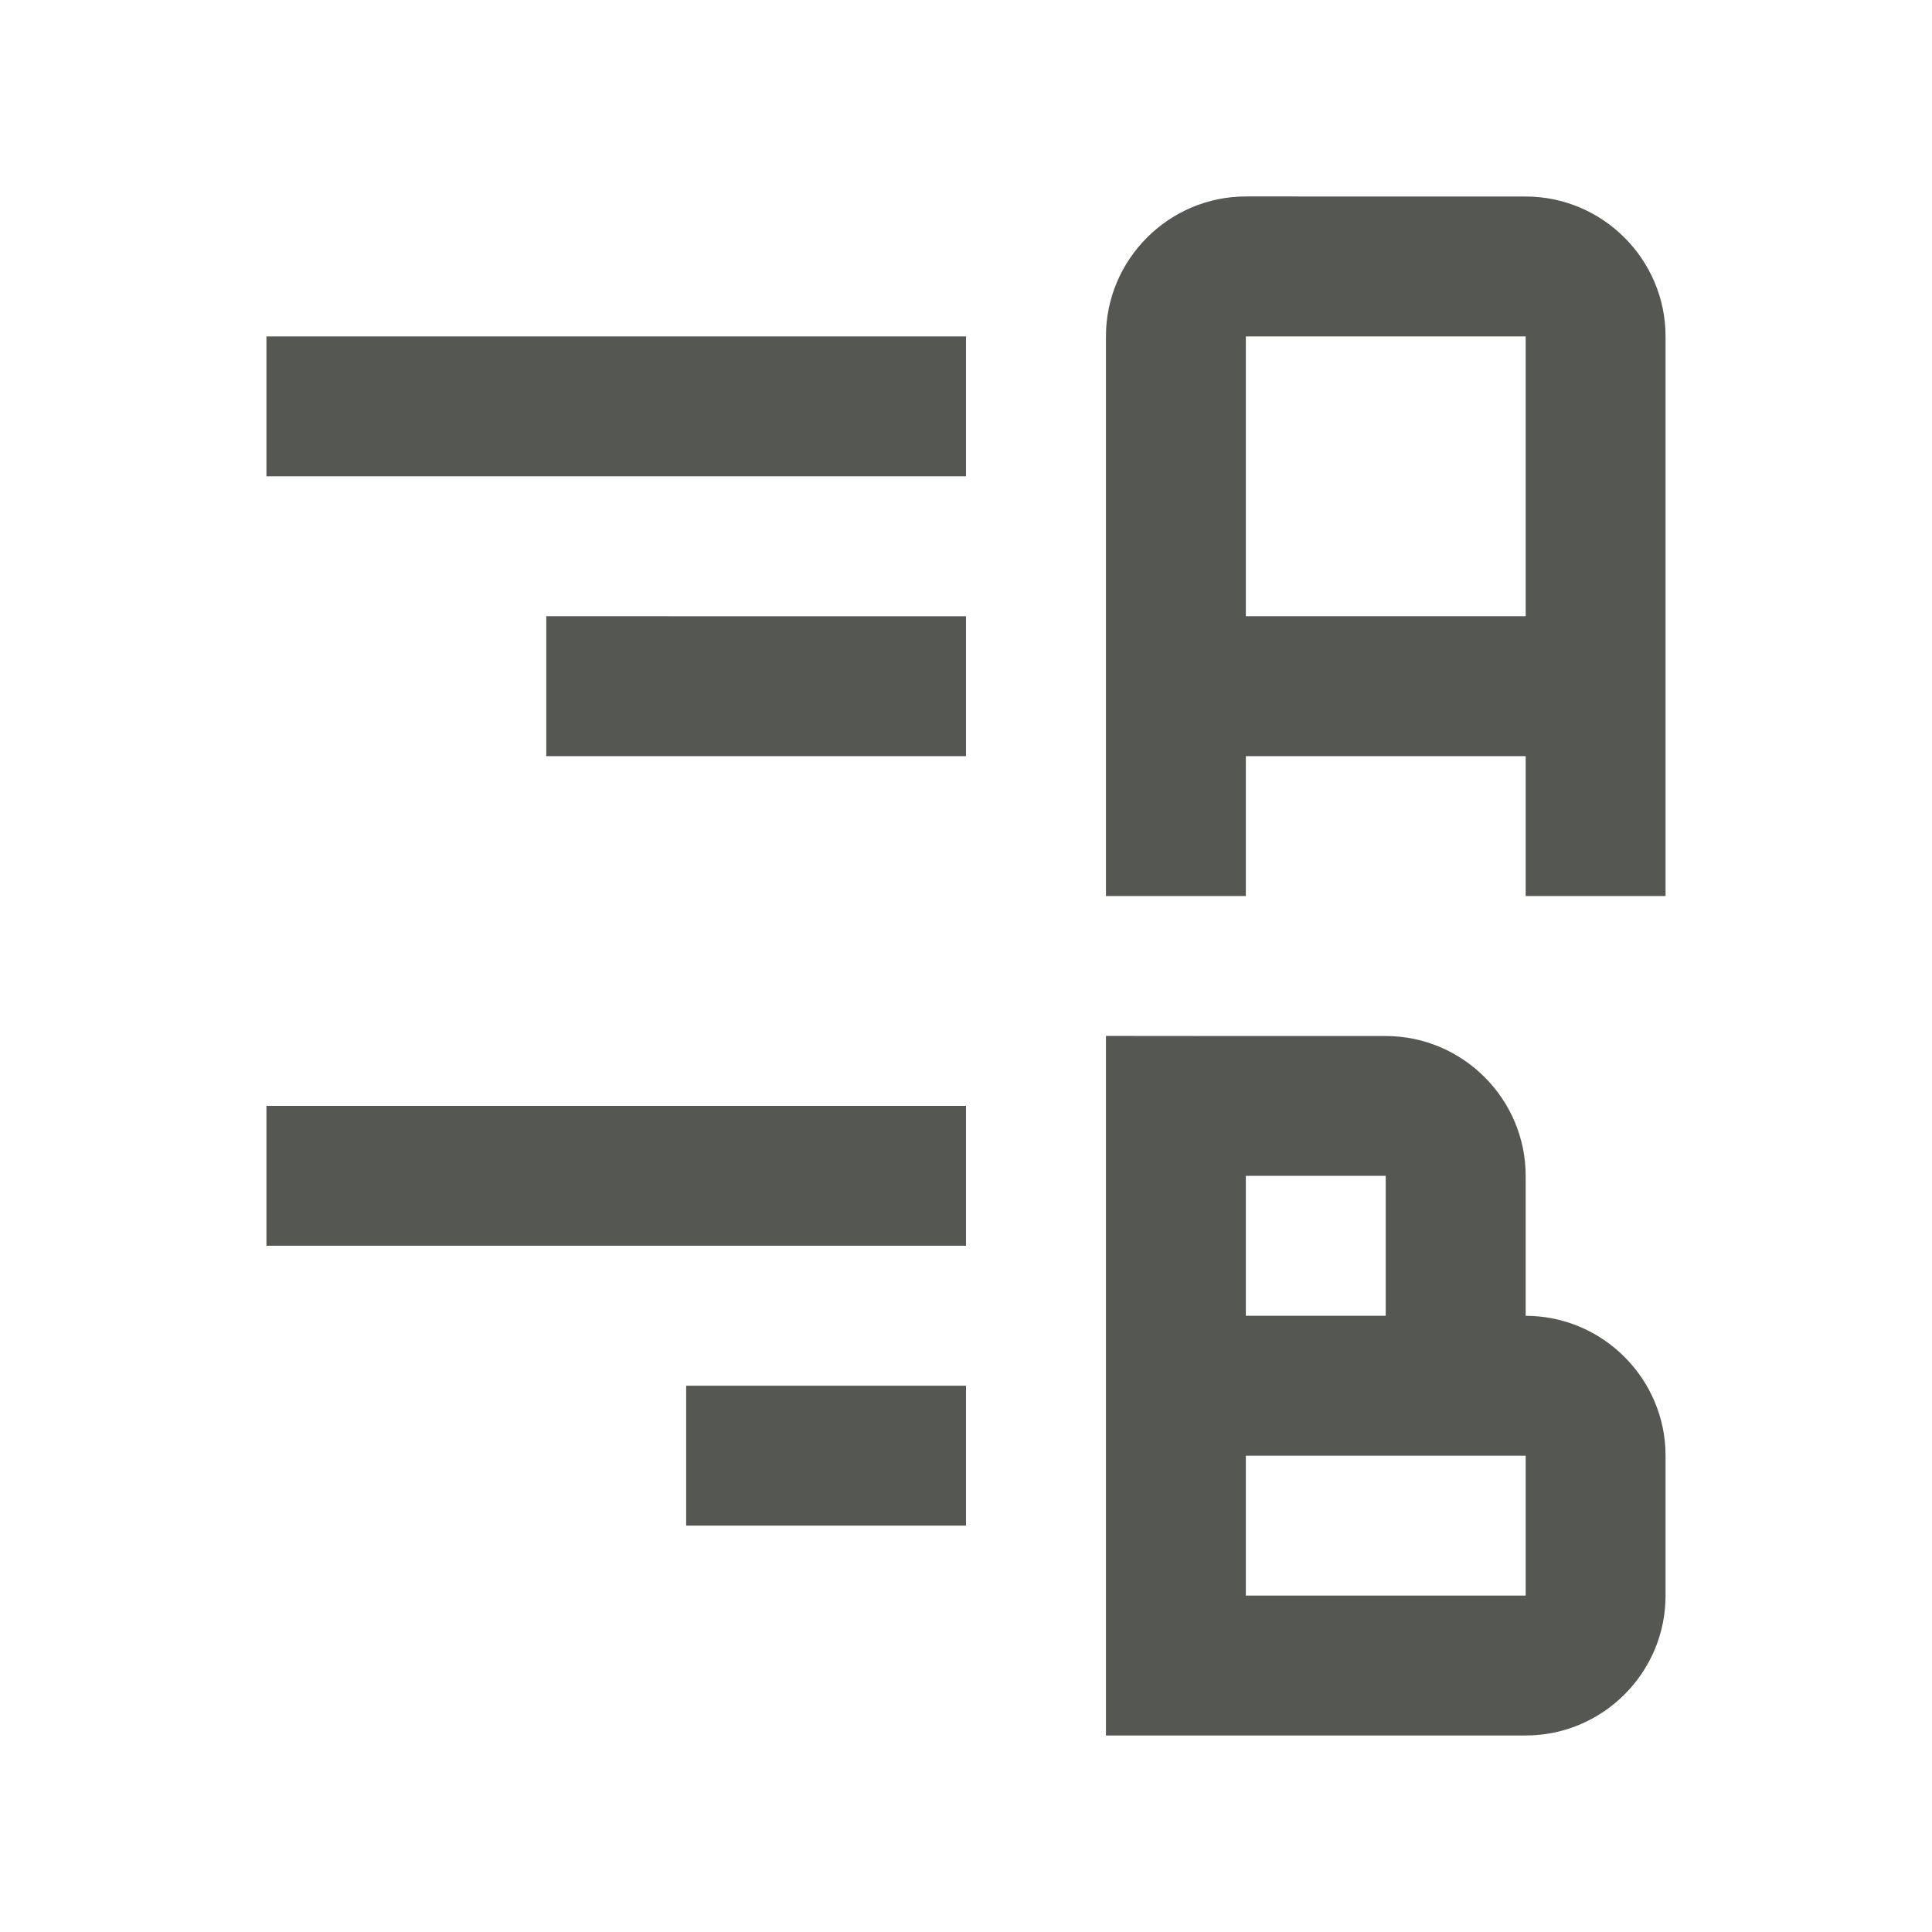
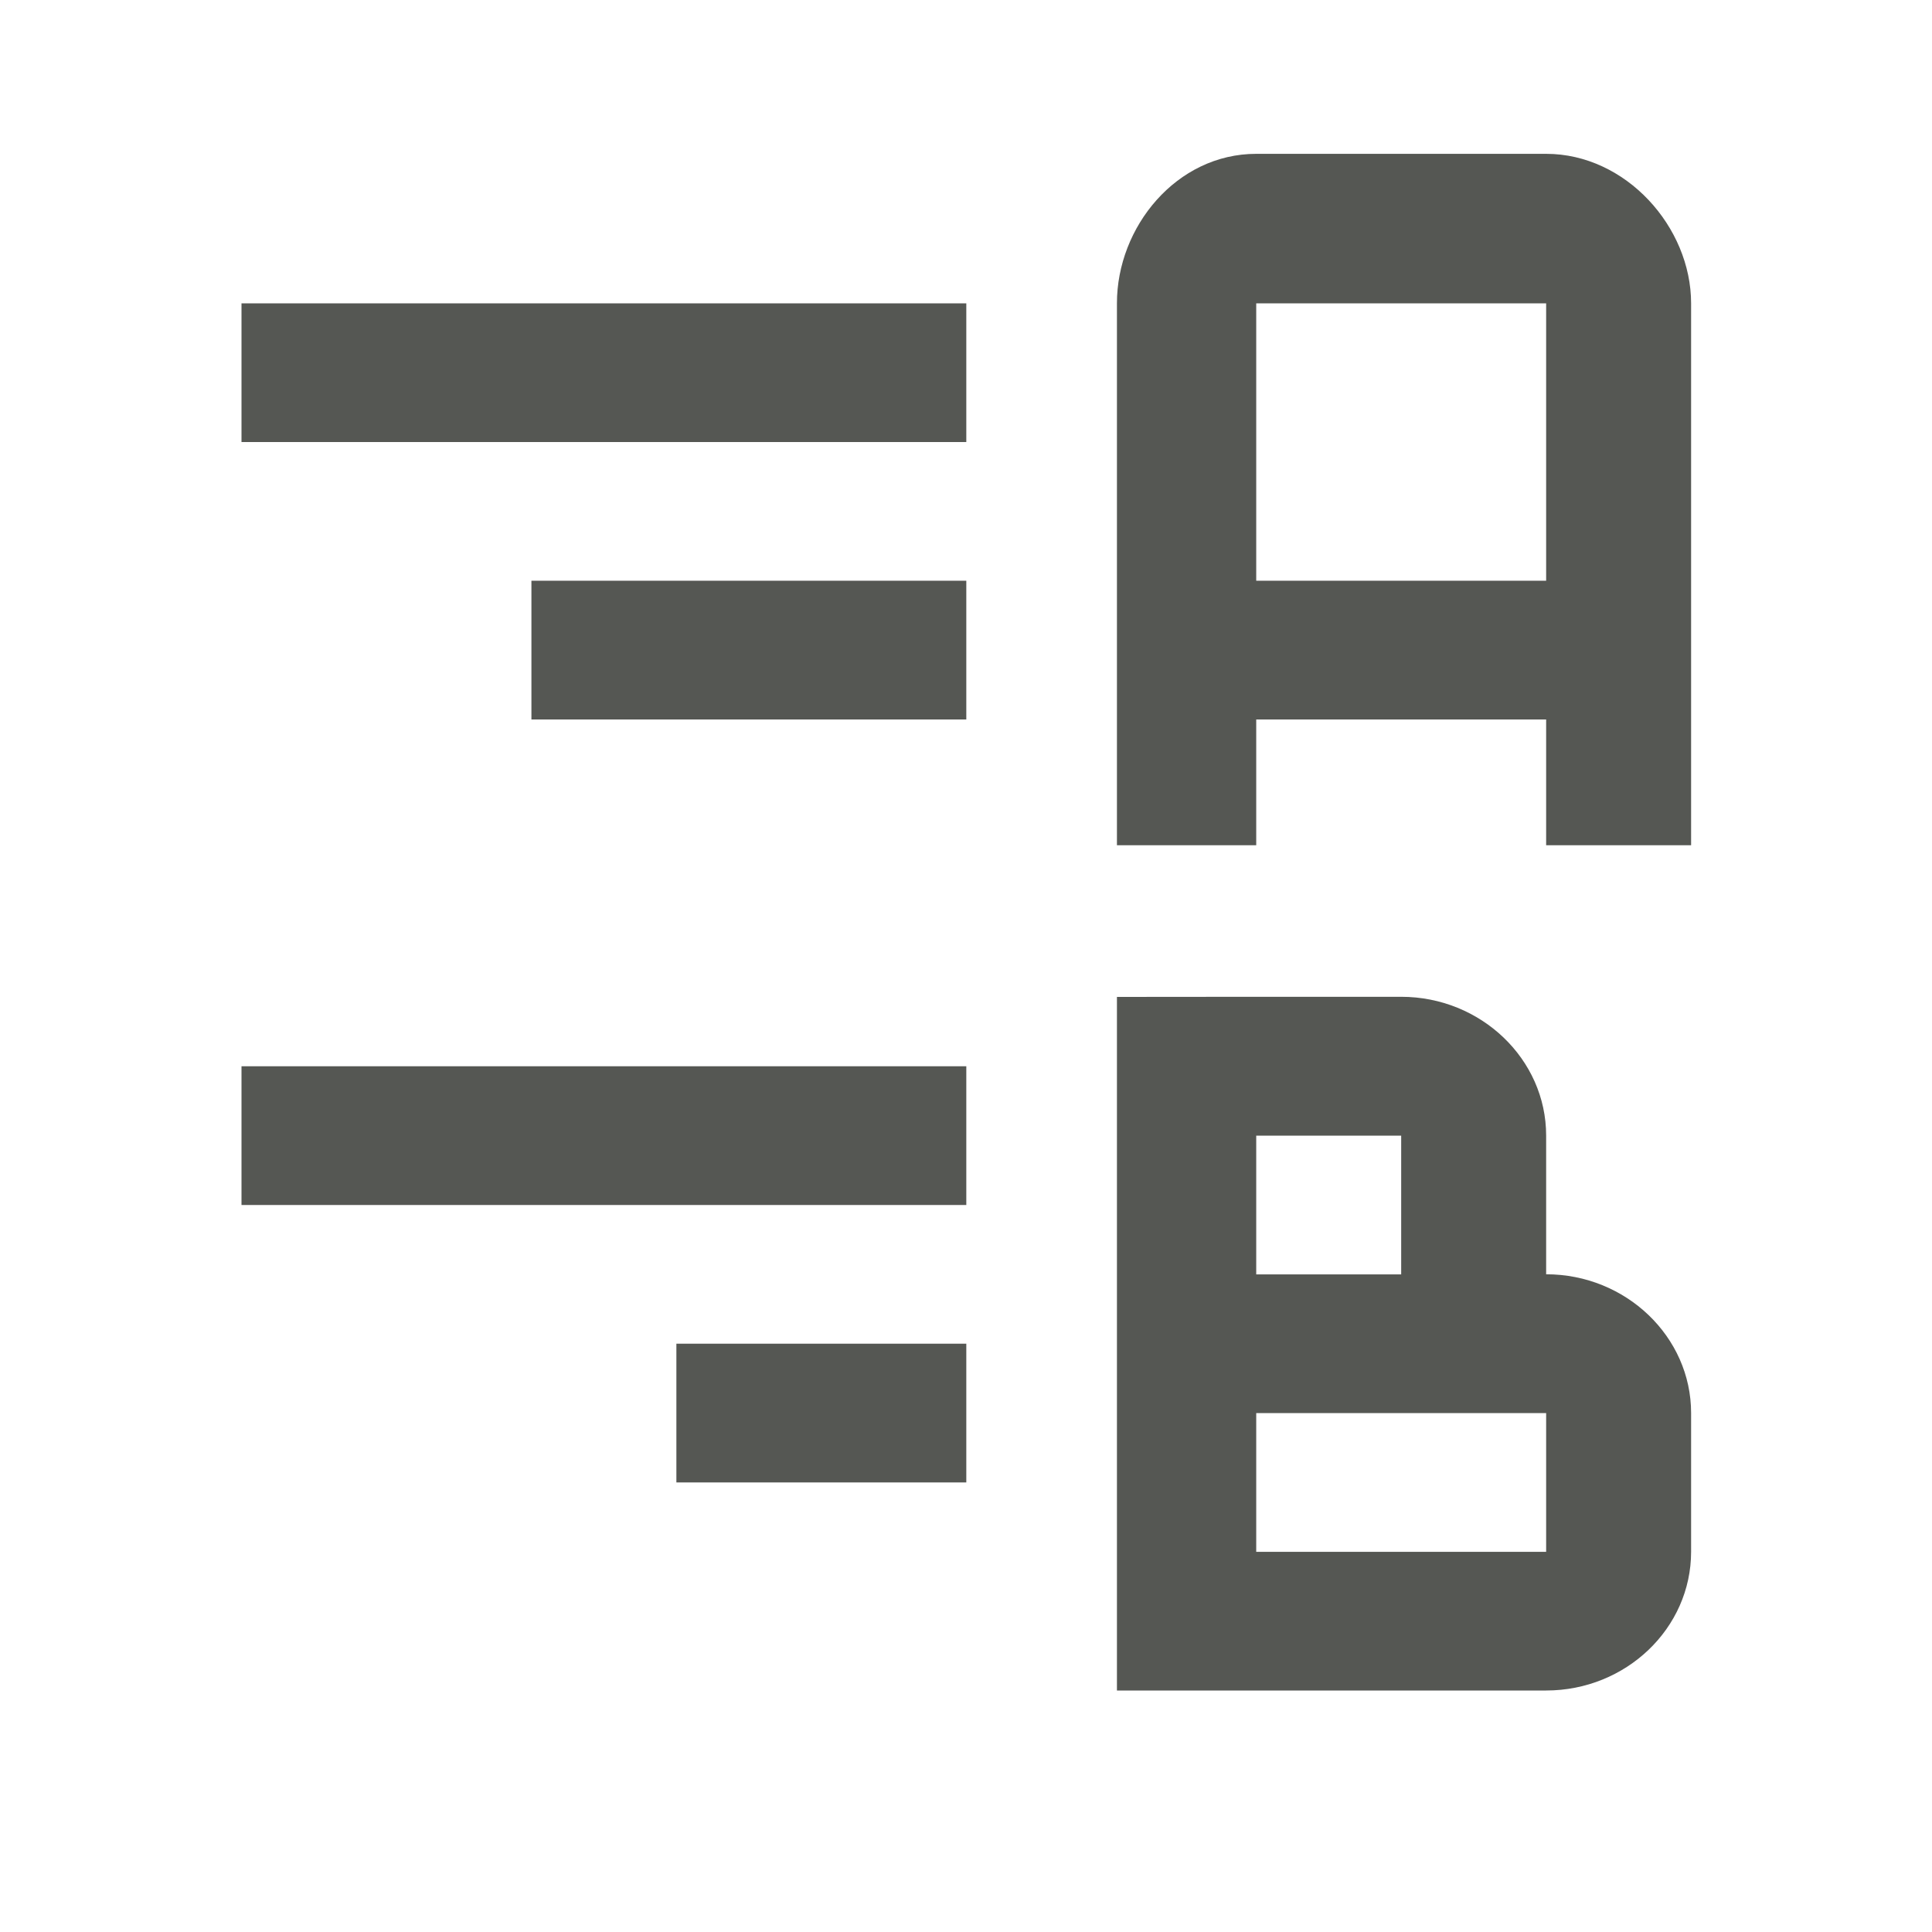
<svg xmlns="http://www.w3.org/2000/svg" viewBox="0 0 32 32" version="1.1" id="svg4" width="32" height="32">
  <defs id="defs8" />
-   <path d="m 20.635,3.254 c -1.275,0 -2.317,1.043 -2.317,2.317 v 9.27 h 2.317 V 12.524 h 4.635 v 2.317 h 2.317 V 5.572 c 0,-1.275 -1.043,-2.317 -2.317,-2.317 z M 4.413,5.572 v 2.317 H 16 v -2.317 z m 16.222,0 h 4.635 V 10.206 H 20.635 Z M 9.048,10.206 V 12.524 H 16 v -2.317 z m 9.27,6.952 v 11.587 h 2.317 4.635 c 1.275,0 2.317,-1.038 2.317,-2.317 v -2.317 c 0,-1.275 -1.043,-2.317 -2.317,-2.317 v -2.317 c 0,-1.275 -1.043,-2.317 -2.317,-2.317 H 20.635 Z M 4.413,18.317 v 2.317 H 16 v -2.317 z m 16.222,1.159 h 2.317 v 2.317 h -2.317 z m -9.27,3.476 v 2.317 H 16 V 22.952 Z m 9.27,1.159 h 4.635 v 2.317 h -4.635 z" id="path2" style="fill:#555753;stroke-width:1" />
+   <path d="m 20.807,2.548 c -1.321,0 -2.308,1.212 -2.307,2.476 V 14 h 2.307 v -2.083 h 4.802 V 14 h 2.401 V 5.024 c 0,-1.264 -1.08,-2.476 -2.401,-2.476 z M 4,5.024 V 7.322 H 16.005 V 5.024 Z m 16.807,0 h 4.802 V 9.619 H 20.807 Z M 8.802,9.619 V 11.917 H 16.005 V 9.619 Z M 18.5,16.512 V 28 h 2.307 4.802 c 1.321,0 2.401,-1.029 2.401,-2.298 v -2.298 c 0,-1.264 -1.08,-2.298 -2.401,-2.298 v -2.298 c 0,-1.264 -1.08,-2.298 -2.401,-2.298 H 20.807 Z M 4,17.661 v 2.298 h 12.005 v -2.298 z m 16.807,1.149 h 2.401 v 2.298 h -2.401 z m -9.604,3.446 v 2.298 h 4.802 v -2.298 z m 9.604,1.149 h 4.802 v 2.298 h -4.802 z" id="path2" style="fill:#555753;stroke-width:1" />
</svg>
